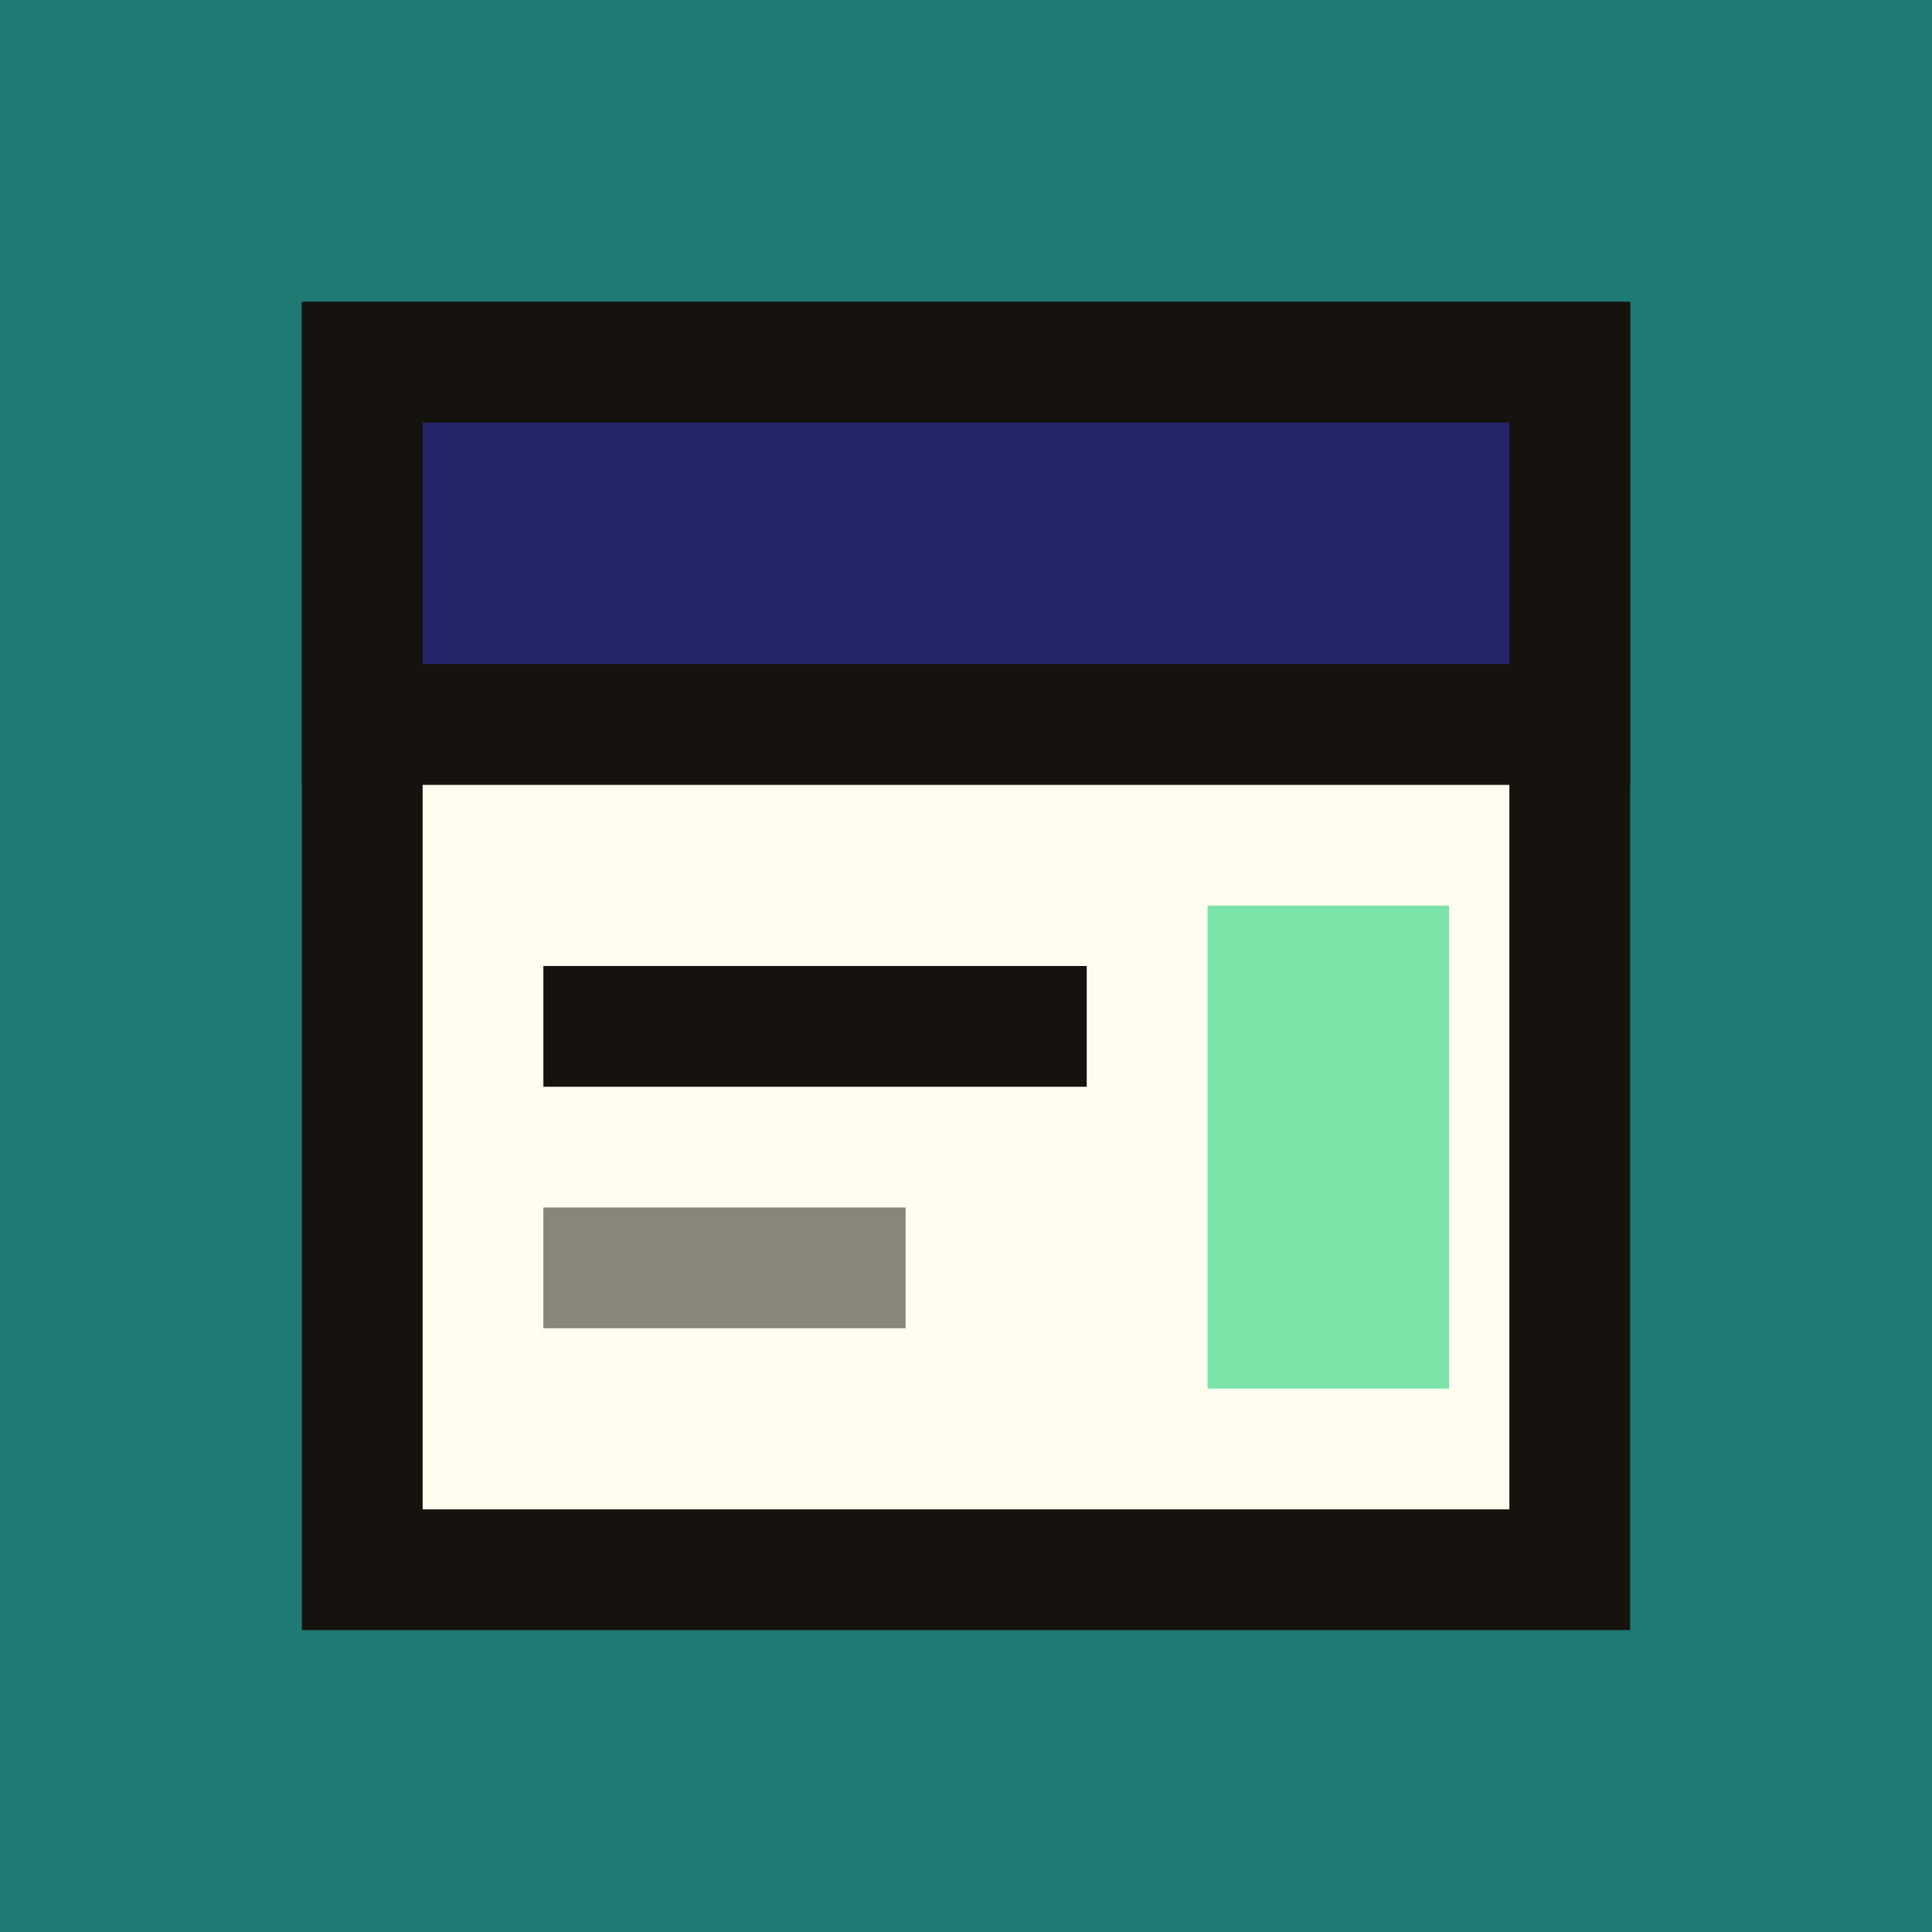
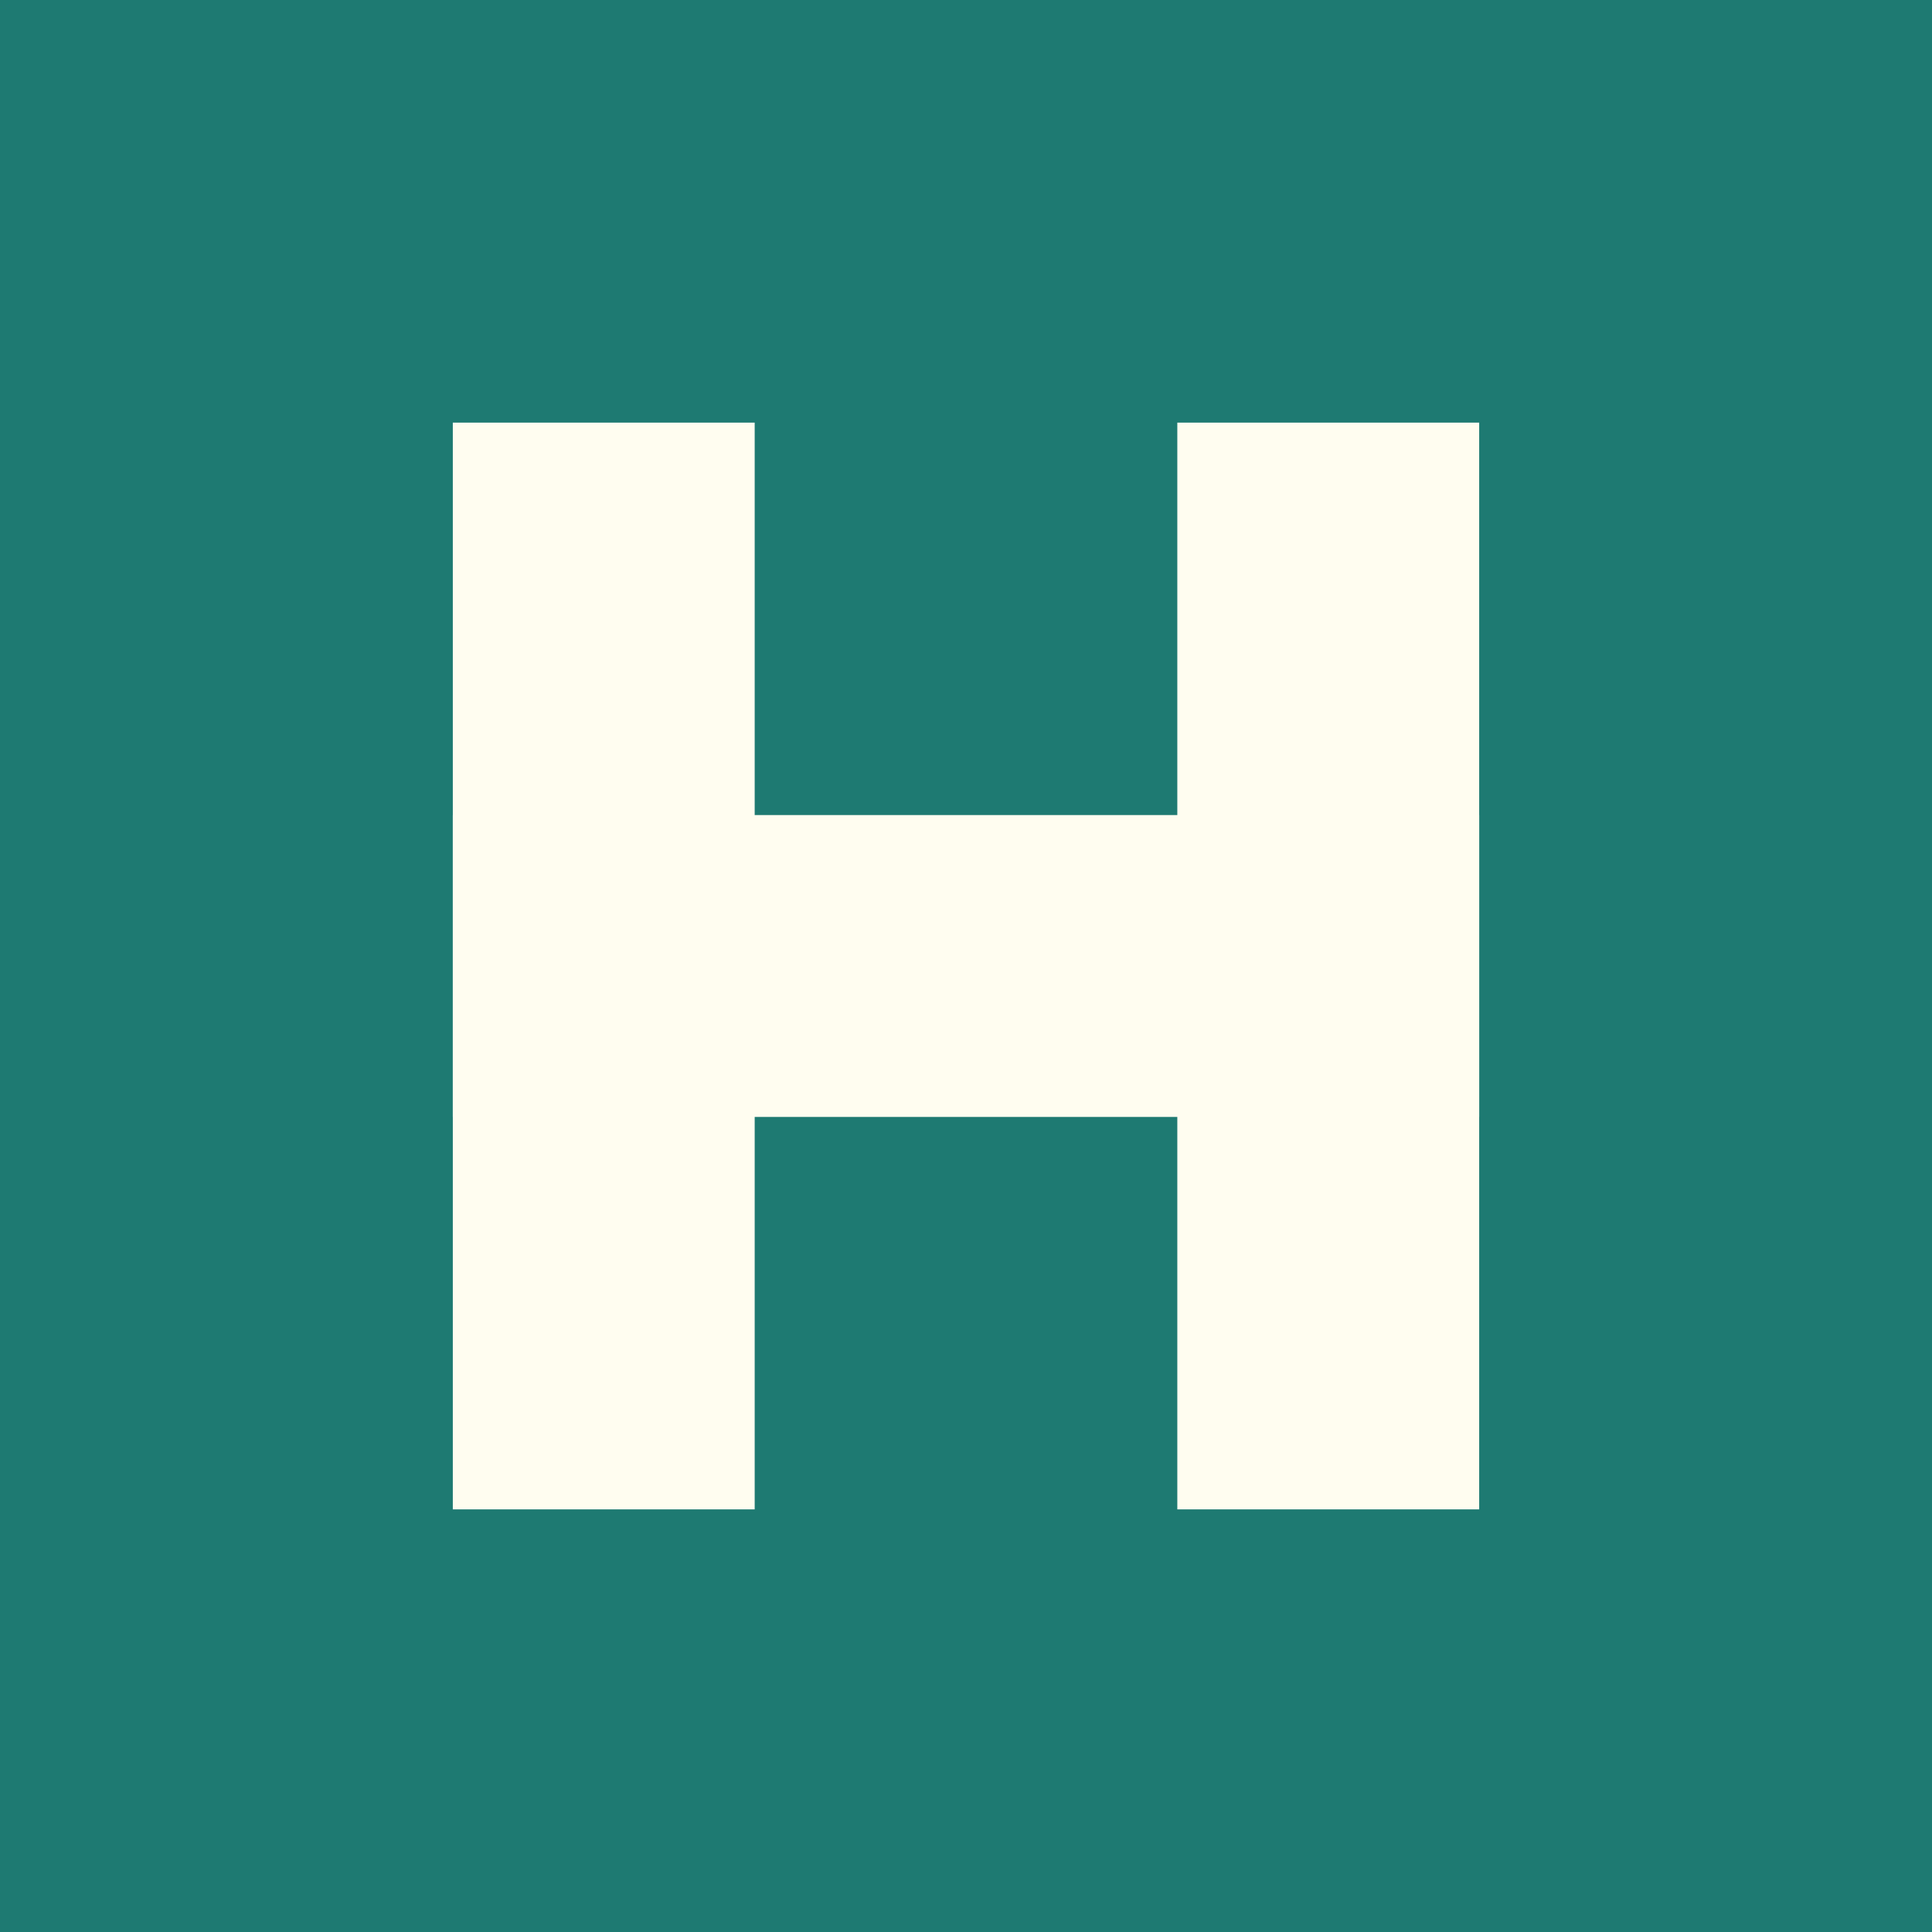
<svg xmlns="http://www.w3.org/2000/svg" viewBox="0 0 32 32" width="32" height="32">
  <rect width="32" height="32" fill="#1E7A72" />
-   <rect x="6" y="6" width="20" height="20" fill="#FFFDF0" stroke="#16130E" stroke-width="2" />
-   <rect x="6" y="6" width="20" height="6" fill="#24246B" stroke="#16130E" stroke-width="2" />
-   <rect x="9" y="16" width="9" height="2" fill="#16130E" />
-   <rect x="9" y="20" width="6" height="2" fill="#8A857B" />
-   <rect x="20" y="15" width="4" height="8" fill="#7CE3A8" />
+   <rect x="7.5" y="7" width="5" height="18" fill="#FFFDF0" />
+   <rect x="19.5" y="7" width="5" height="18" fill="#FFFDF0" />
+   <rect x="7.5" y="13.5" width="17" height="5" fill="#FFFDF0" />
</svg>
